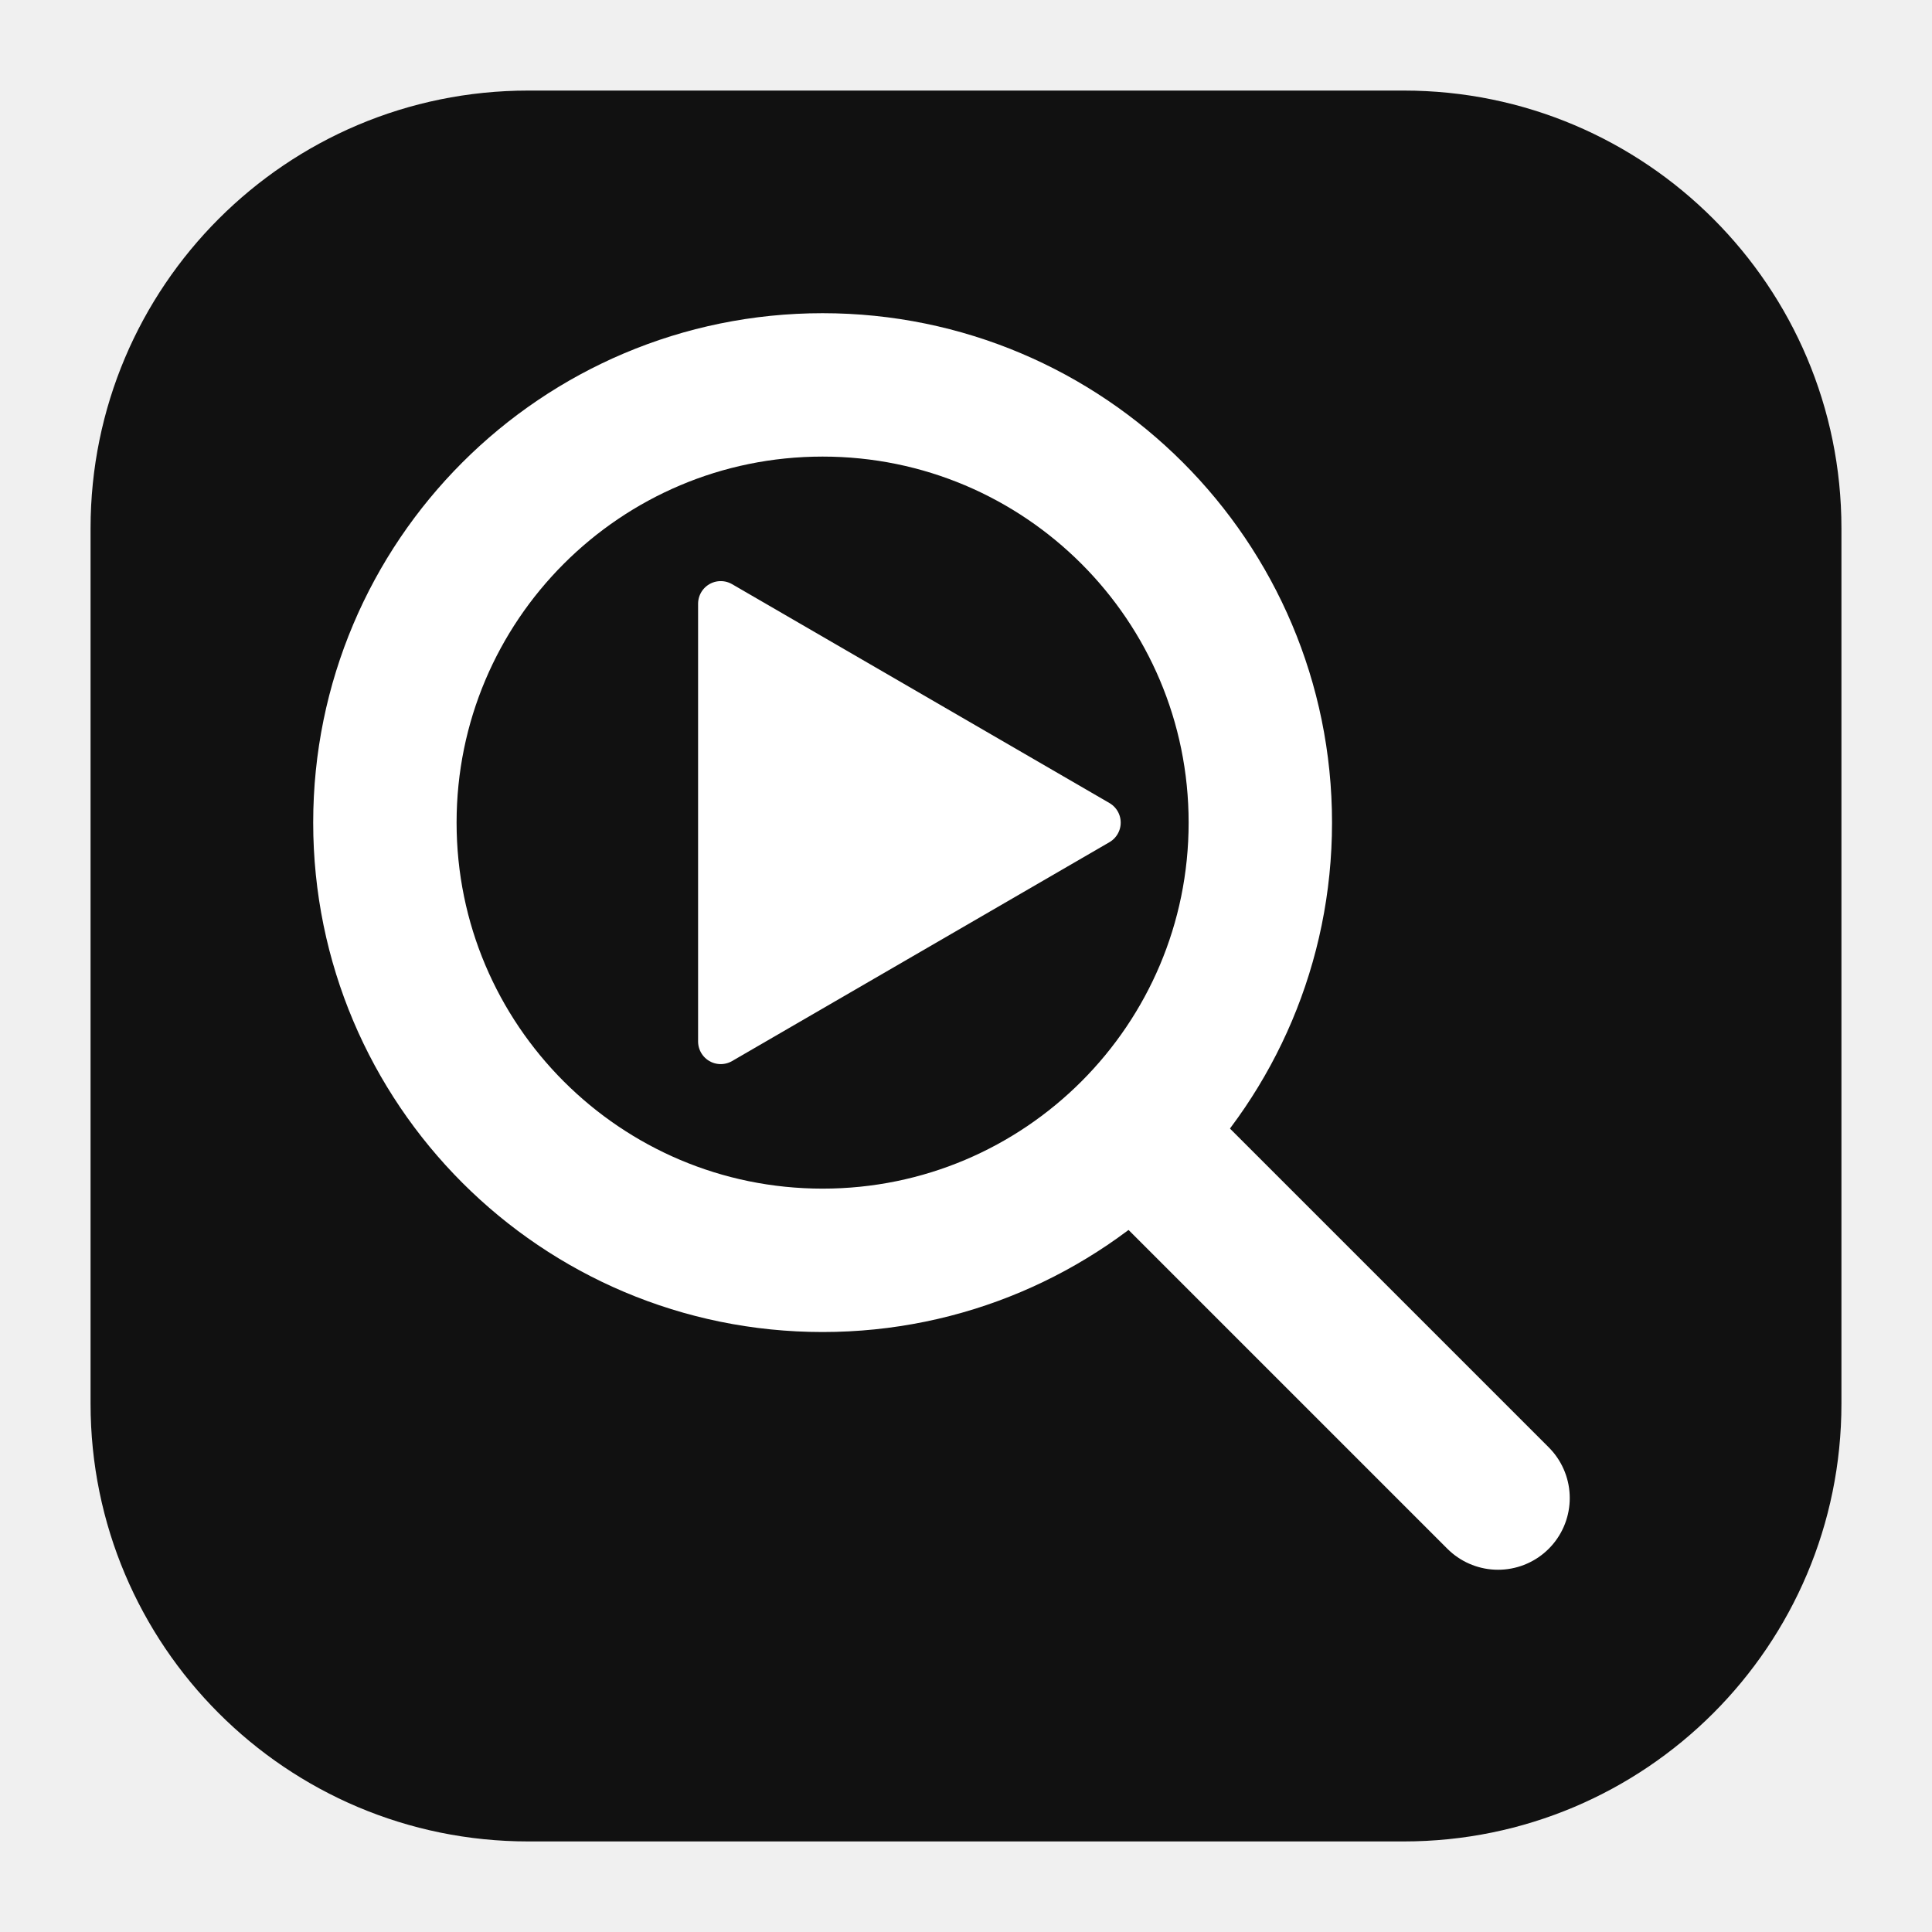
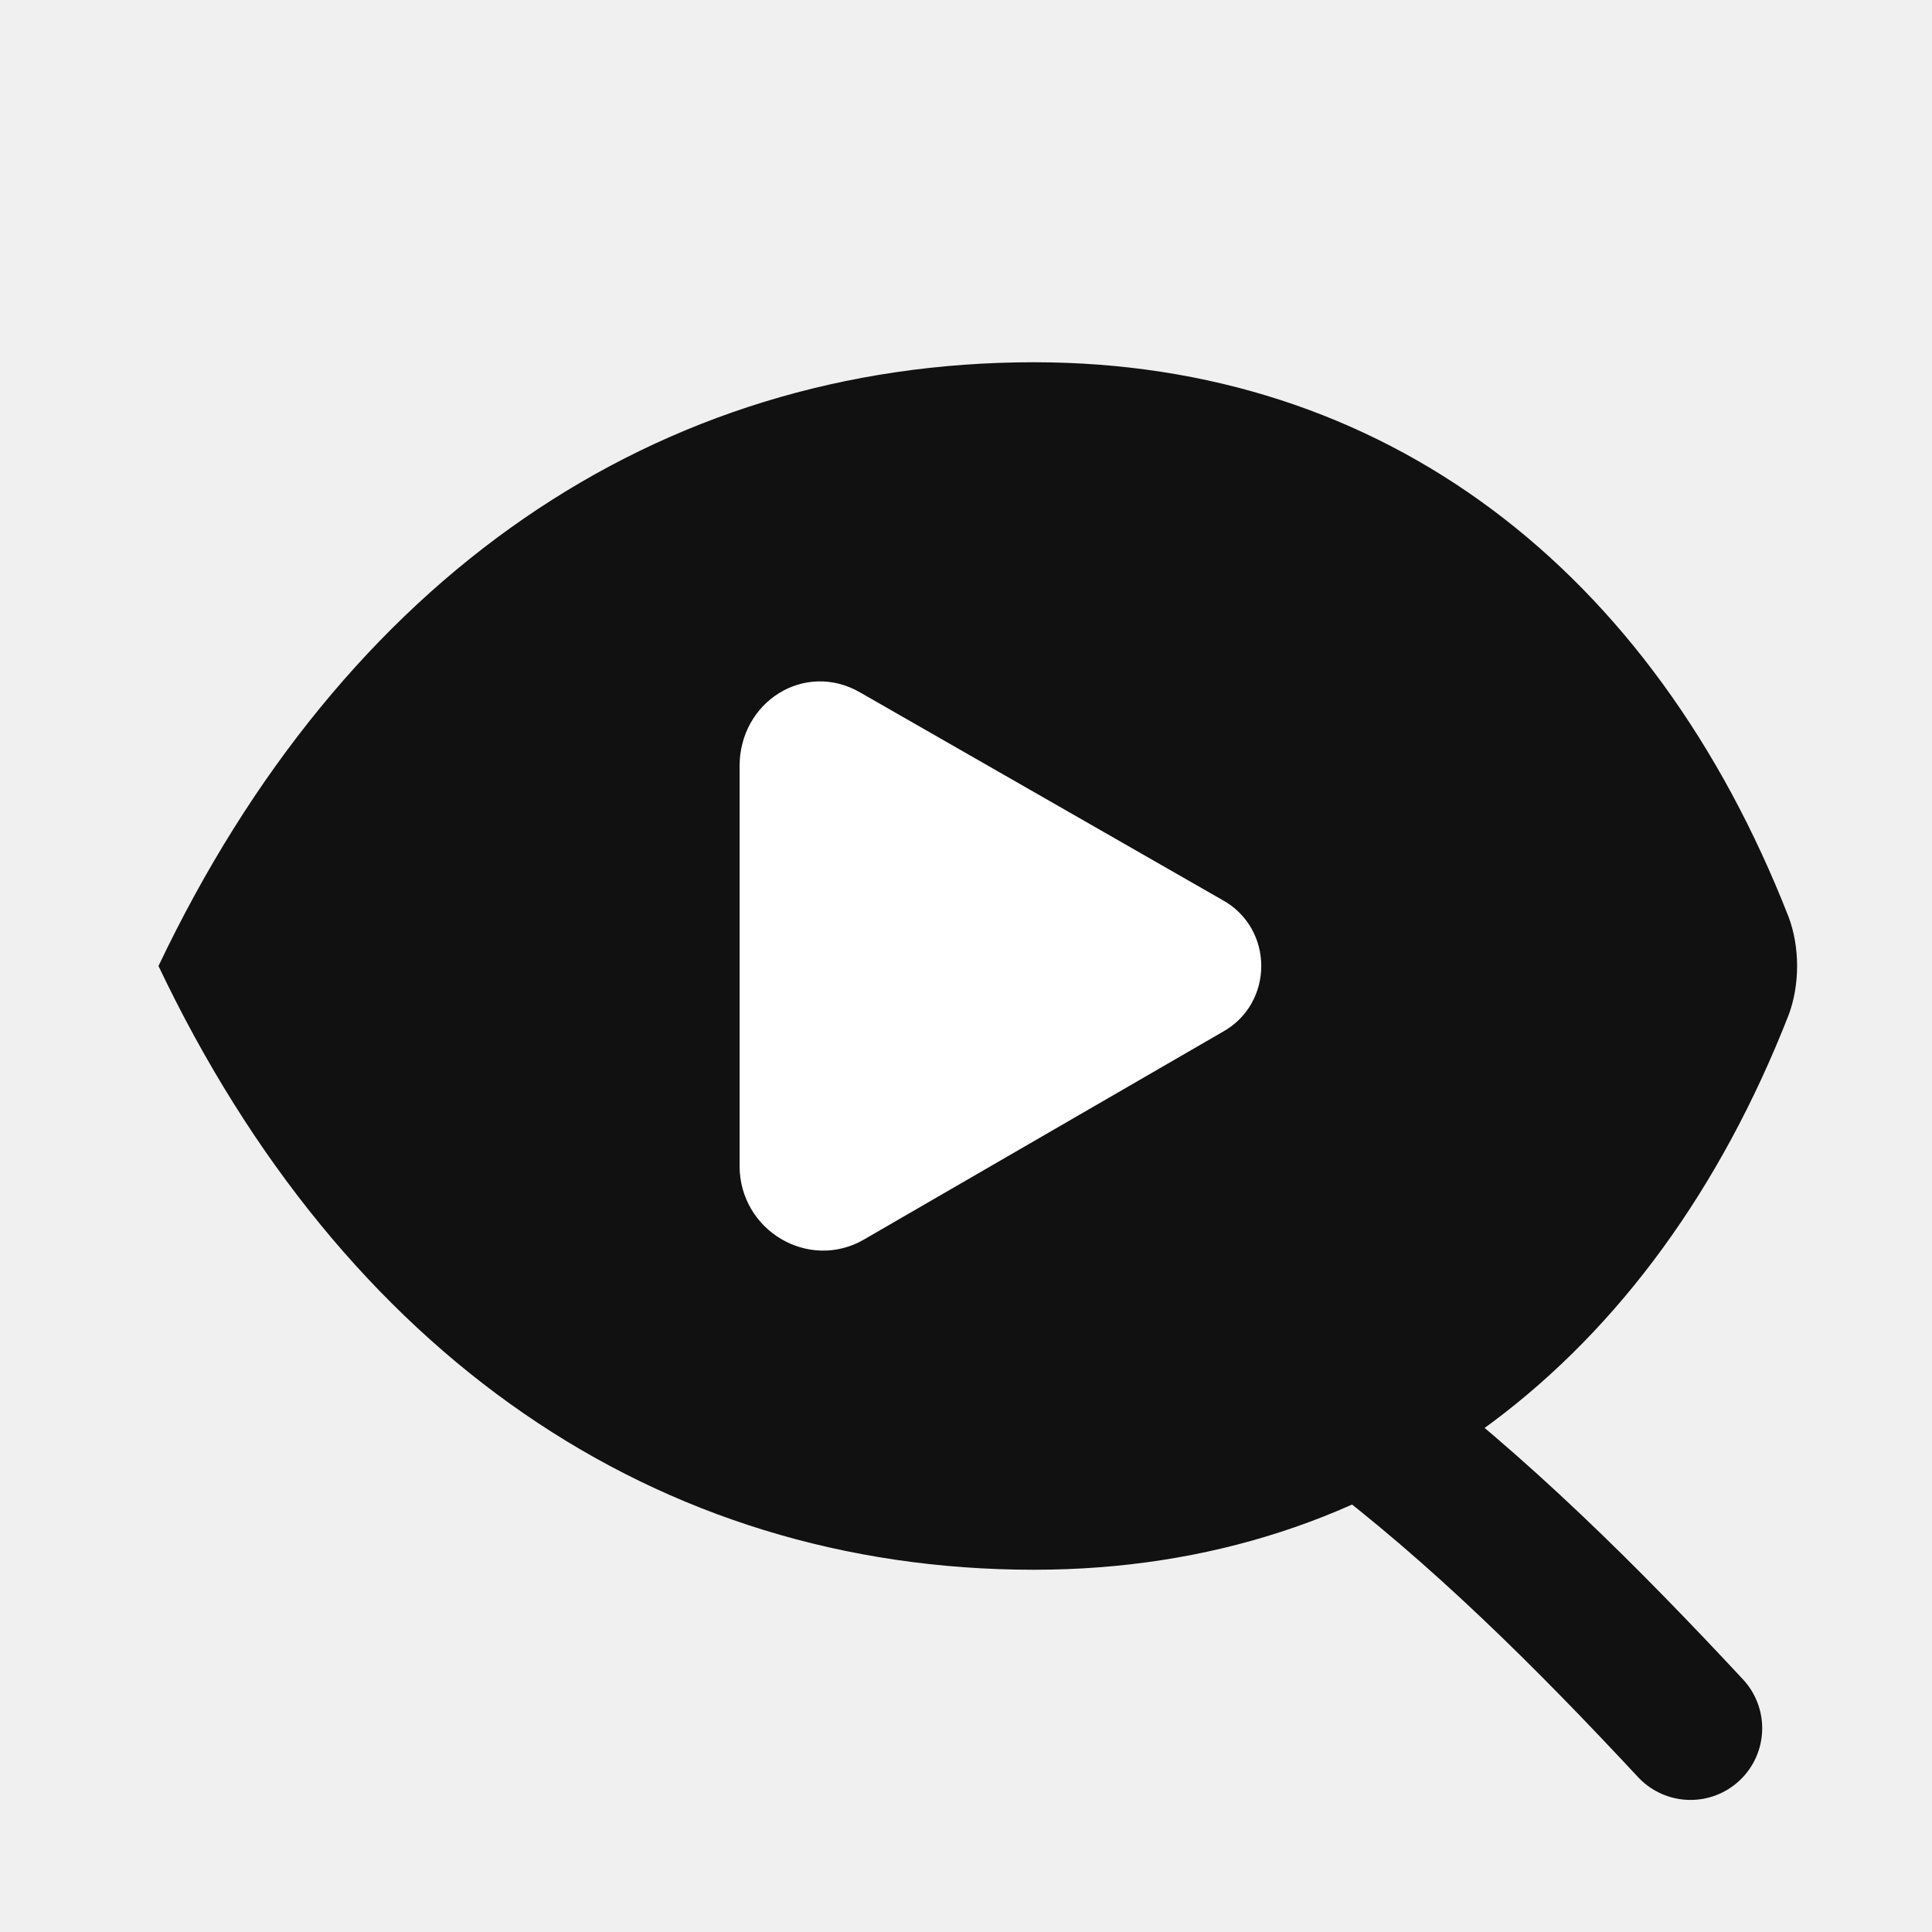
<svg xmlns="http://www.w3.org/2000/svg" width="512" height="512" viewBox="0 0 512 512" fill="none" role="img" aria-labelledby="title description">
-   <rect x="24" y="24" width="464" height="464" rx="116" fill="#111111" />
-   <circle cx="218" cy="218" r="116" stroke="#FFFFFF" stroke-width="38" />
-   <path d="M302 302L397 397" stroke="#FFFFFF" stroke-width="38" stroke-linecap="round" />
-   <path d="M191 160L291 218L191 276V160Z" fill="#FFFFFF" stroke="#FFFFFF" stroke-width="12" stroke-linejoin="round" />
+   <path d="M360 376C392 400 421 429 448 458" stroke="#111111" stroke-width="38" stroke-linecap="round" />
+   <path d="M42 256C91 153 174 96 274 96C367 96 438 151 474 243C477 251 477 261 474 269C438 361 367 416 274 416C174 416 91 359 42 256Z" fill="#111111" />
+   <path d="M226 187C214 180 200 189 200 203V309C200 323 215 332 227 325L322 270C333 264 333 248 322 242L226 187Z" fill="#FFFFFF" stroke="#FFFFFF" stroke-width="8" stroke-linejoin="round" />
</svg>
